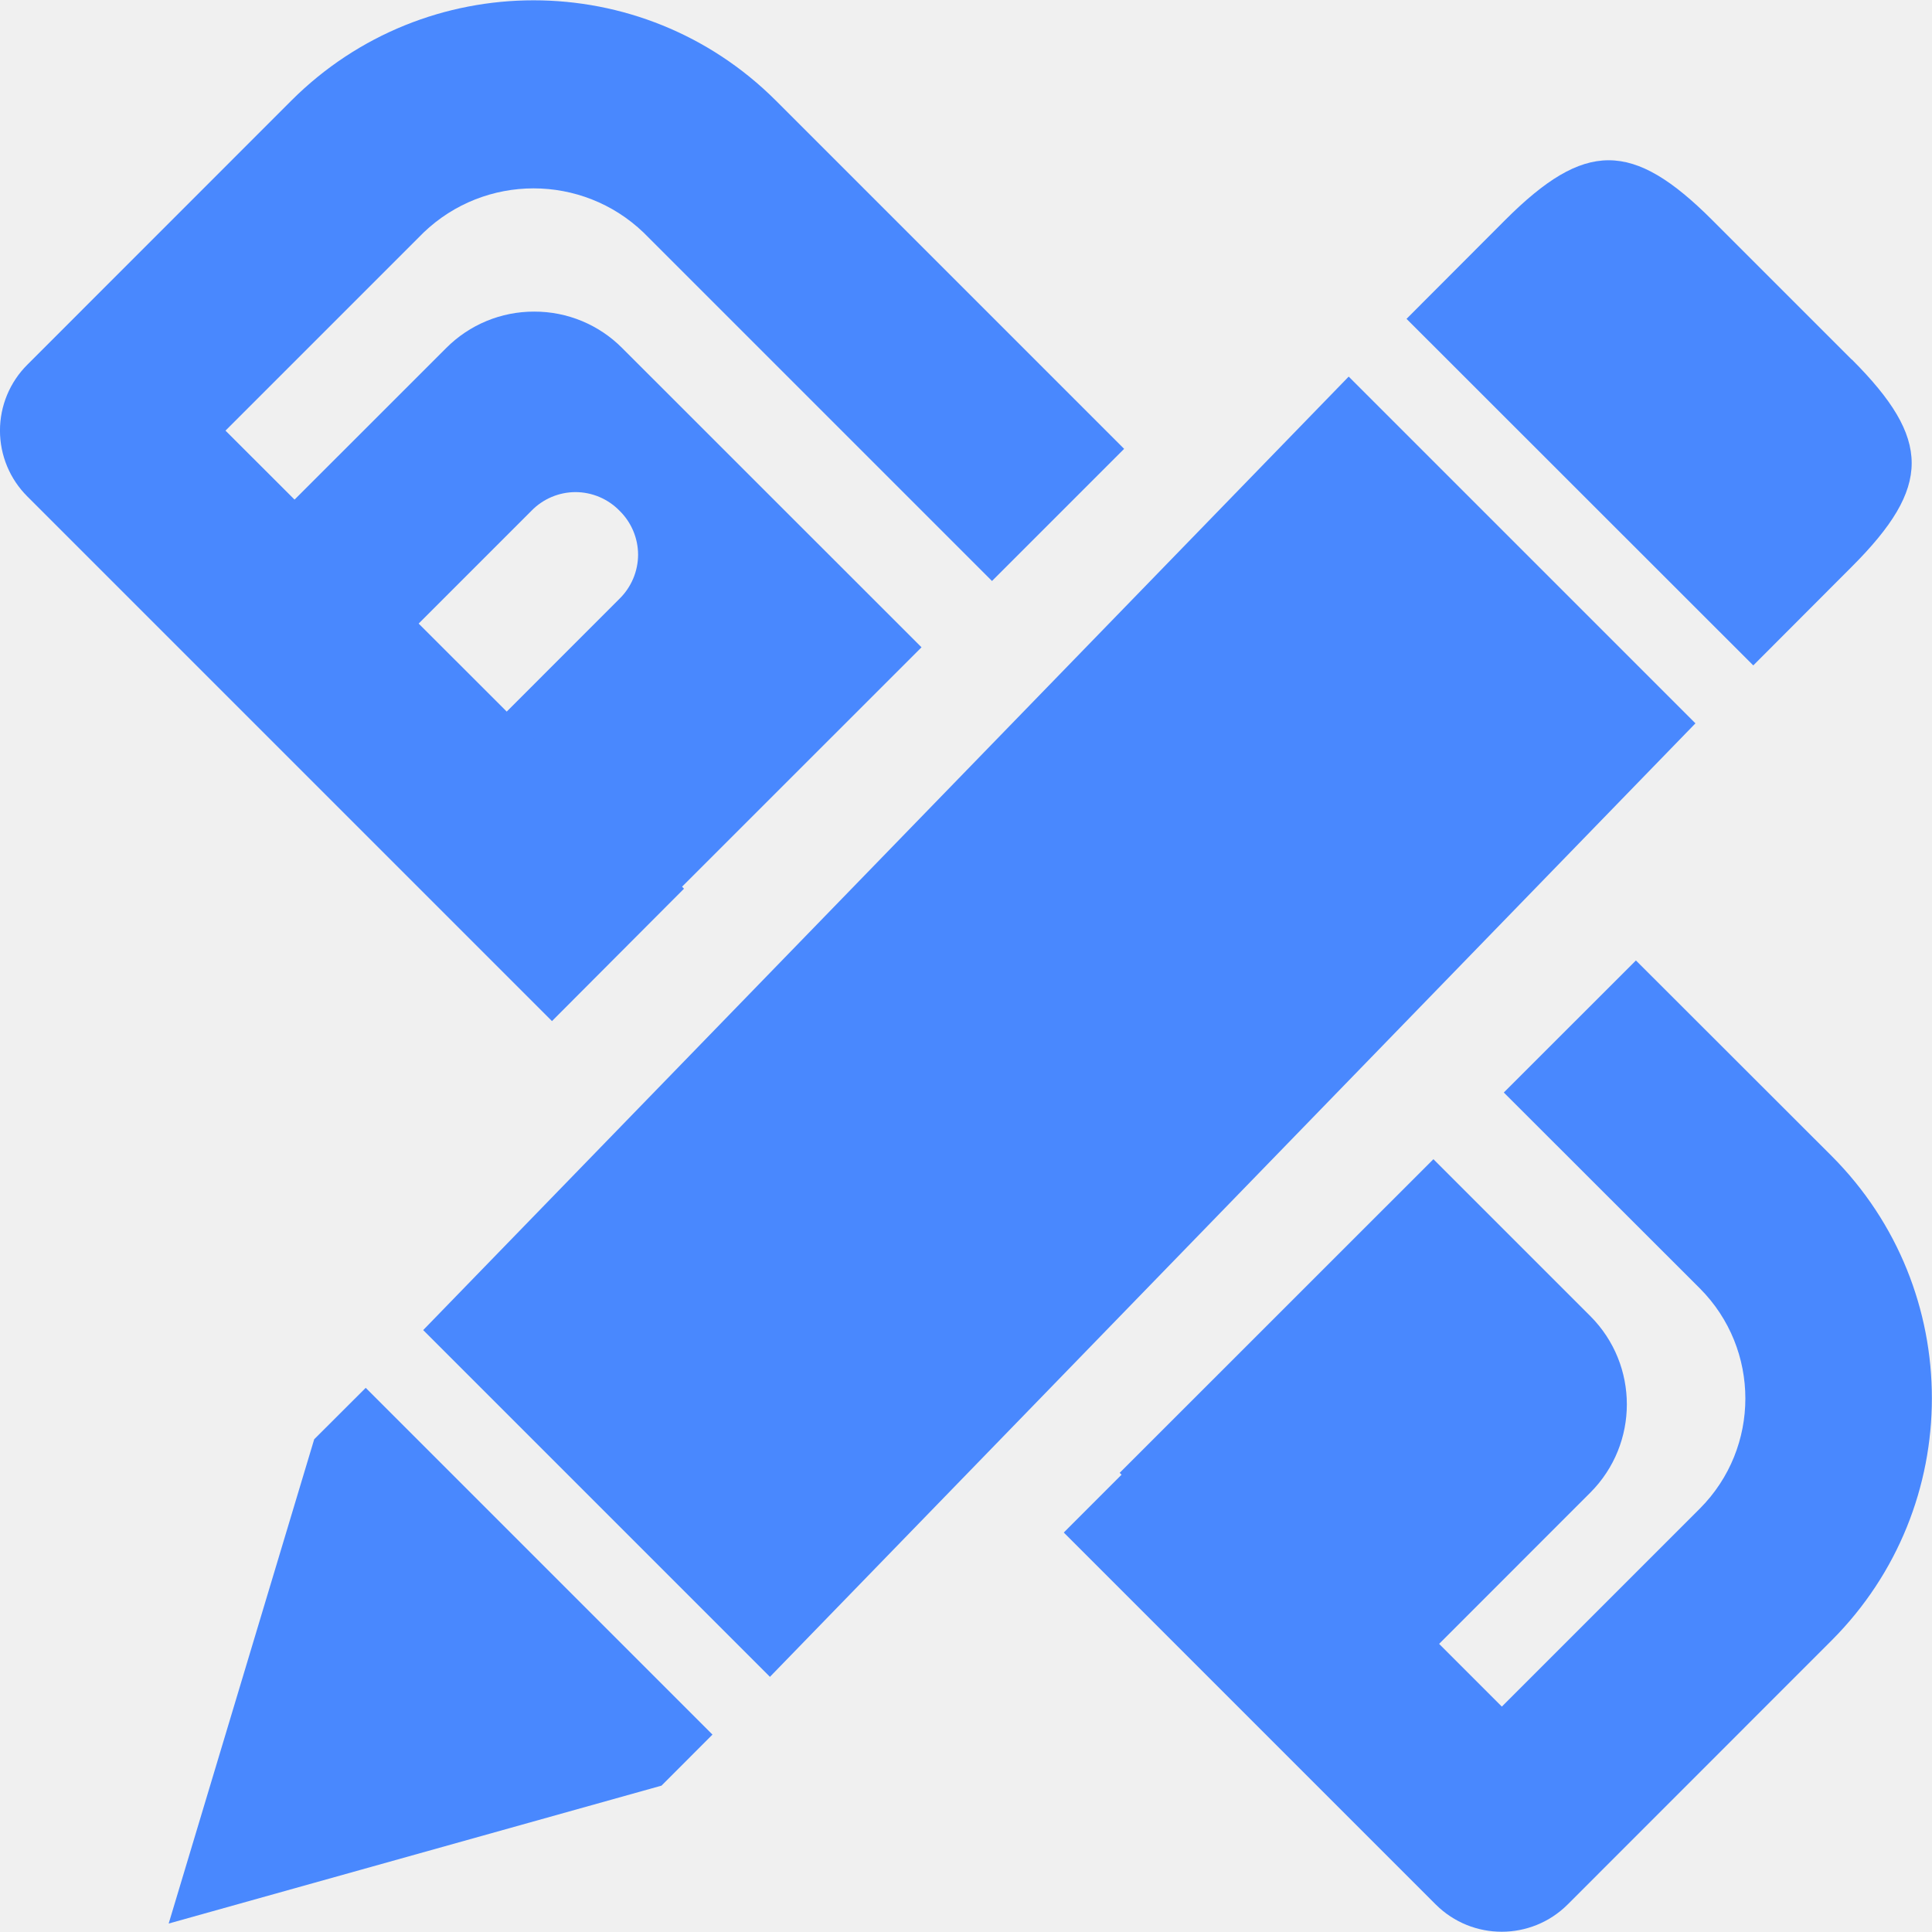
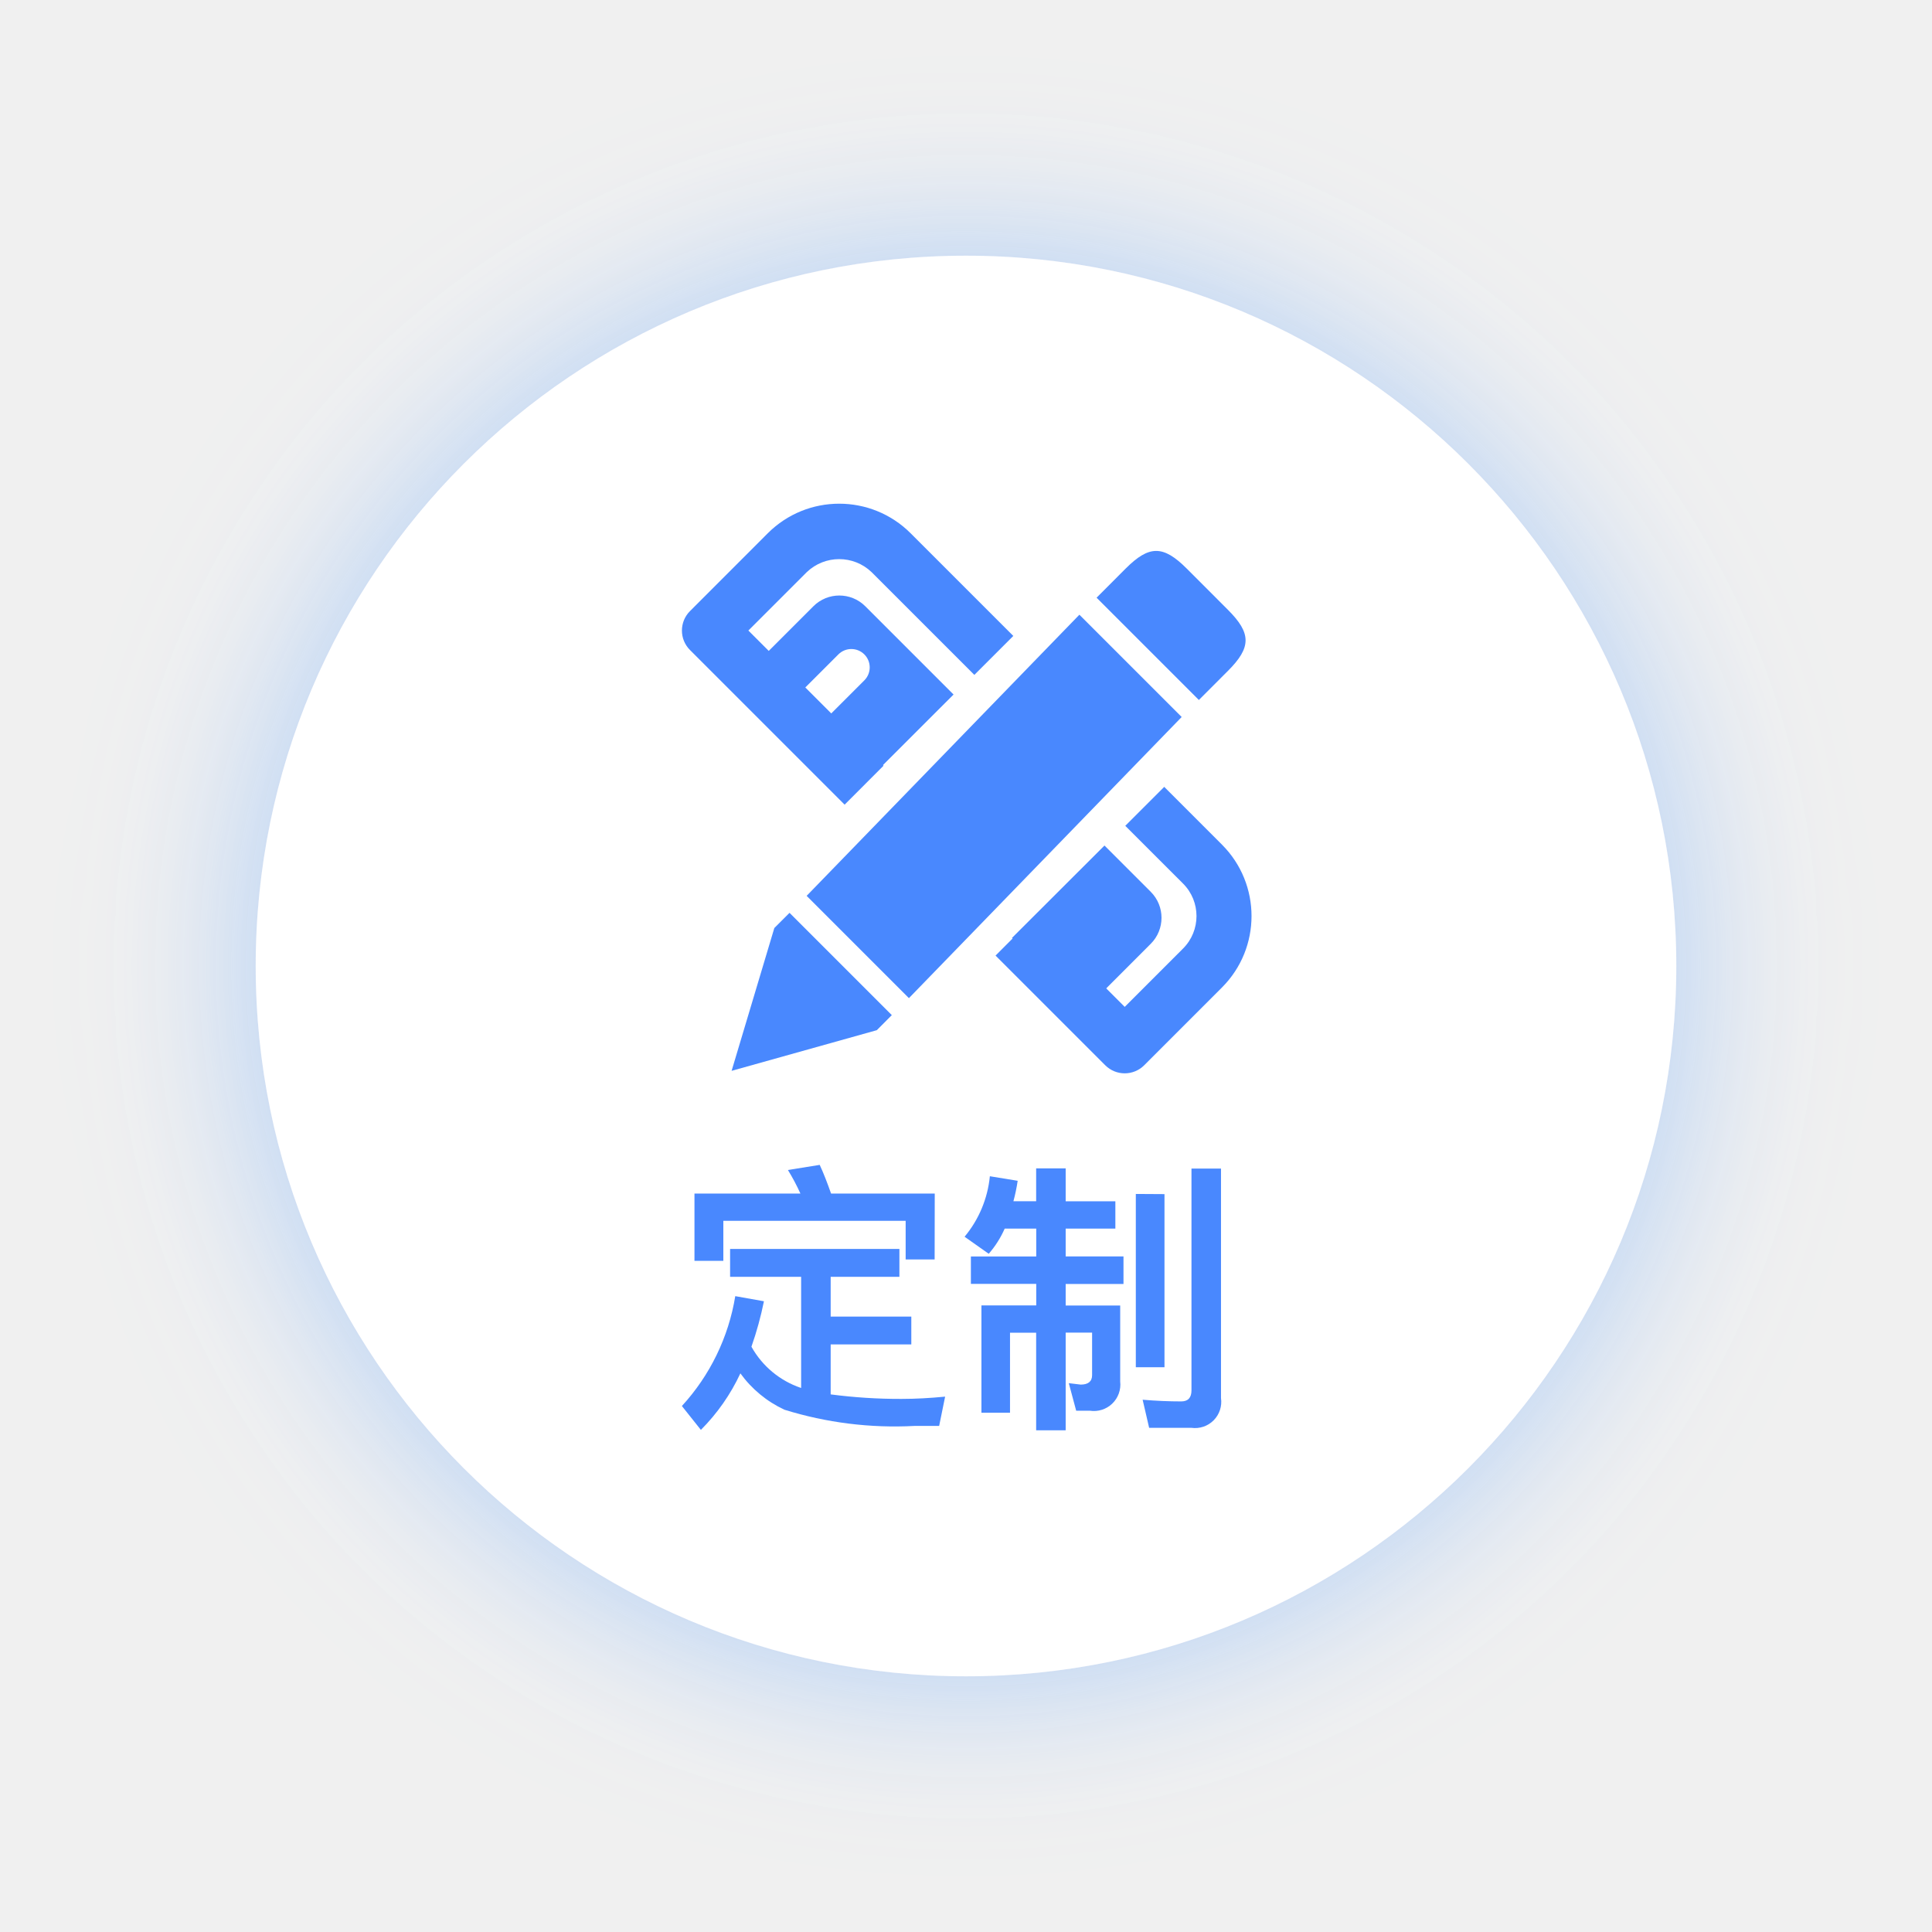
- <svg xmlns="http://www.w3.org/2000/svg" width="20.777" height="20.777" viewBox="0 0 20.777 20.777">
-   <g id="组_137" data-name="组 137" transform="translate(-322 -685)">
-     <path id="减去_7" data-name="减去 7" d="M-3988.692,2786.126h0l-2.637-2.636,3.374-3.373,1.69,1.69a1.343,1.343,0,0,1,0,1.893l-2.425,2.426Zm-8.143-8.142h0l-1.975-1.975a.663.663,0,0,0,.372-.188l1.73-1.731a.667.667,0,0,0,.2-.475.664.664,0,0,0-.2-.472.663.663,0,0,0-.473-.2.663.663,0,0,0-.473.2l-1.731,1.731a.665.665,0,0,0-.188.372l-1.426-1.426,2.427-2.426a1.329,1.329,0,0,1,.947-.392,1.327,1.327,0,0,1,.946.392l3.219,3.218-3.373,3.372Z" transform="translate(4325.37 -2082.651)" fill="#4988fe" stroke="rgba(0,0,0,0)" stroke-width="1" />
-     <path id="路径_159" data-name="路径 159" d="M309.672,403.619l5.3-1.483.548-.549-3.729-3.729-.554.553Zm2.737-6.382,3.729,3.729,9.953-10.254-3.729-3.729ZM327.772,386.8l-1.5-1.5c-.858-.858-1.37-.858-2.228,0l-1.06,1.062,3.729,3.727,1.06-1.062c.858-.858.858-1.37,0-2.228Z" transform="translate(14.142 302.067)" fill="#4988fe" />
-     <g id="组_132" data-name="组 132" transform="translate(322 685)">
-       <path id="路径_161" data-name="路径 161" d="M323.015,391.084l-1.421,1.42,2.109,2.107a1.677,1.677,0,0,1,0,2.367l-2.13,2.13-3.292-3.292-1.419,1.42,4,4a1.005,1.005,0,0,0,1.419,0l2.84-2.841a3.686,3.686,0,0,0,0-5.207Z" transform="translate(-305.422 -380.755)" fill="#4988fe" />
-       <path id="路径_162" data-name="路径 162" d="M315.673,392.926,310.742,388l2.13-2.13a1.71,1.71,0,0,1,2.366,0l3.747,3.747,1.421-1.421-3.747-3.747a3.686,3.686,0,0,0-5.207,0l-2.84,2.841a1,1,0,0,0,0,1.419l5.641,5.641Z" transform="translate(-308.317 -383.369)" fill="#4988fe" />
+ <svg xmlns="http://www.w3.org/2000/svg" width="68" height="68" viewBox="0 0 68 68">
+   <defs>
+     <filter id="椭圆_31" x="0" y="0" width="68" height="68" filterUnits="userSpaceOnUse">
+       <feOffset input="SourceAlpha" />
+       <feGaussianBlur stdDeviation="3" result="blur" />
+       <feFlood flood-color="#aecdf7" />
+       <feComposite operator="in" in2="blur" />
+       <feComposite in="SourceGraphic" />
+     </filter>
+   </defs>
+   <g id="定制" transform="translate(-822 -162)">
+     <g id="组_300" data-name="组 300" transform="translate(521 -510)">
+       <g transform="matrix(1, 0, 0, 1, 301, 672)" filter="url(#椭圆_31)">
+         <circle id="椭圆_31-2" data-name="椭圆 31" cx="25" cy="25" r="25" transform="translate(9 9)" fill="#fff" />
+       </g>
+     </g>
+     <g id="组_301" data-name="组 301" transform="translate(524 -505.272)">
+       <path id="减去_7" data-name="减去 7" d="M11.876,14.6h0L9.331,12.052,12.587,8.8l1.63,1.63a1.294,1.294,0,0,1,0,1.827L11.877,14.6ZM4.019,6.739h0L2.112,4.832a.64.64,0,0,0,.359-.182l1.67-1.67a.646.646,0,0,0-.914-.913l-1.67,1.67a.64.64,0,0,0-.182.359L0,2.72,2.341.379a1.292,1.292,0,0,1,1.828,0L7.275,3.485,4.02,6.738Z" transform="translate(324.287 688.232)" fill="#4988fe" stroke="rgba(0,0,0,0)" stroke-width="1" />
+       <path id="路径_159" data-name="路径 159" d="M309.672,402.955l5.111-1.431.528-.53-3.6-3.6-.535.534Zm2.641-6.159,3.6,3.6,9.6-9.895-3.6-3.6Zm14.825-10.071-1.447-1.448c-.828-.828-1.322-.828-2.15,0l-1.023,1.025,3.6,3.6,1.023-1.024c.828-.828.828-1.322,0-2.15Z" transform="translate(14.078 302.007)" fill="#4988fe" />
+       <g id="组_132" data-name="组 132" transform="translate(322 685)">
+         <path id="路径_161" data-name="路径 161" d="M322.8,391.084l-1.371,1.371,2.035,2.034a1.618,1.618,0,0,1,0,2.284l-2.055,2.055-3.177-3.177-1.369,1.371,3.862,3.862a.97.97,0,0,0,1.369,0l2.74-2.741a3.557,3.557,0,0,0,0-5.024Z" transform="translate(-305.823 -381.117)" fill="#4988fe" />
+         <path id="路径_162" data-name="路径 162" d="M315.415,392.591l-4.758-4.757,2.055-2.055a1.65,1.65,0,0,1,2.283,0l3.616,3.616,1.371-1.371-3.616-3.616a3.557,3.557,0,0,0-5.024,0l-2.74,2.742a.968.968,0,0,0,0,1.369l5.443,5.443Z" transform="translate(-308.317 -383.369)" fill="#4988fe" />
+       </g>
+     </g>
+     <g id="组_318" data-name="组 318" transform="translate(806.043 153.123)">
+       <path id="路径_417" data-name="路径 417" d="M47.613,52.836v.98H45.194v1.4h2.838v.98H45.194v1.759a18.733,18.733,0,0,0,2.489.159c.5,0,1.009-.029,1.539-.08l-.21,1.031h-.869a13.061,13.061,0,0,1-4.578-.571,3.991,3.991,0,0,1-1.549-1.279,6.992,6.992,0,0,1-1.39,1.989l-.669-.84a7.506,7.506,0,0,0,1.879-3.867l1.009.18a12,12,0,0,1-.44,1.6,3.145,3.145,0,0,0,1.74,1.449h.009V53.816h-2.5v-.98Zm1.24.369h-1.02V51.846H41.416v1.409H40.4V50.887h3.729a7.318,7.318,0,0,0-.44-.83l1.119-.18c.14.3.27.64.4,1.01h3.649Z" fill="#4988fe" />
+       <path id="路径_418" data-name="路径 418" d="M50.757,53.006l-.85-.6a3.929,3.929,0,0,0,.89-2.129l.979.16a6.257,6.257,0,0,1-.15.719h.8V50h1.039v1.159h1.749v.96H53.465v.98H55.5v.969H53.465v.759h1.919V57.5a.932.932,0,0,1-1.07,1.029h-.479l-.26-.969.42.05c.26,0,.4-.11.4-.33v-1.5h-.93v3.438H52.426V55.784h-.92V58.6H50.5V54.824h1.929v-.759h-2.3V53.1h2.3v-.98h-1.11A3.478,3.478,0,0,1,50.757,53.006Zm6.186-2.1V57H55.934v-6.1Zm-.54,8.226-.229-.989c.479.04.93.059,1.359.059.239,0,.36-.13.36-.389V50.007h1.039v8.076a.924.924,0,0,1-1.039,1.049Z" fill="#4988fe" />
    </g>
  </g>
</svg>
